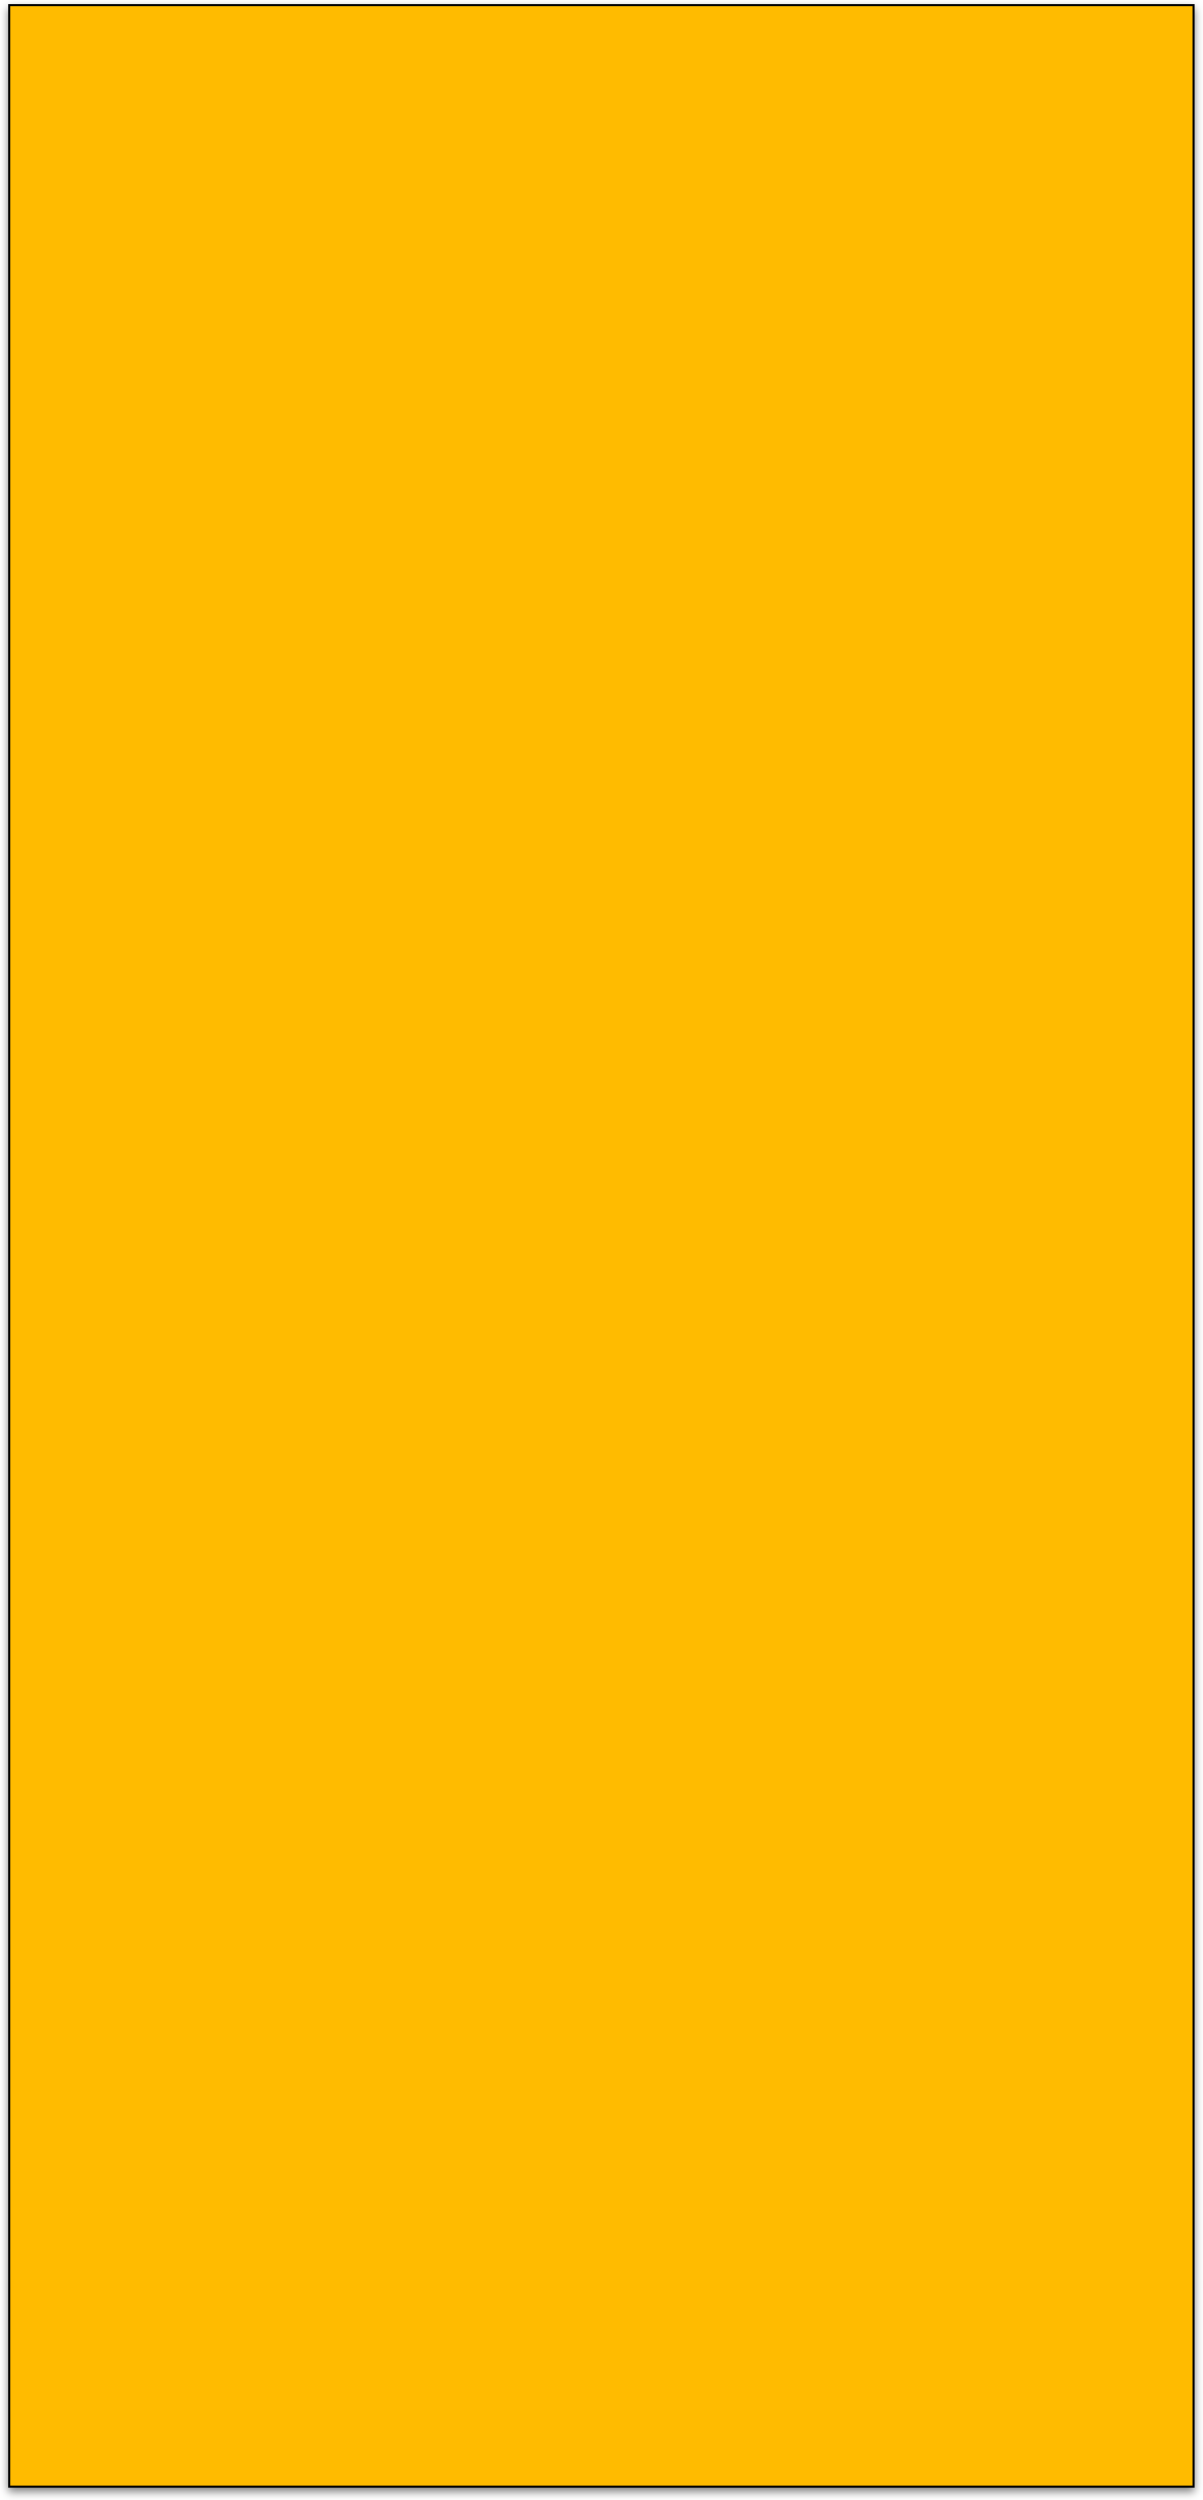
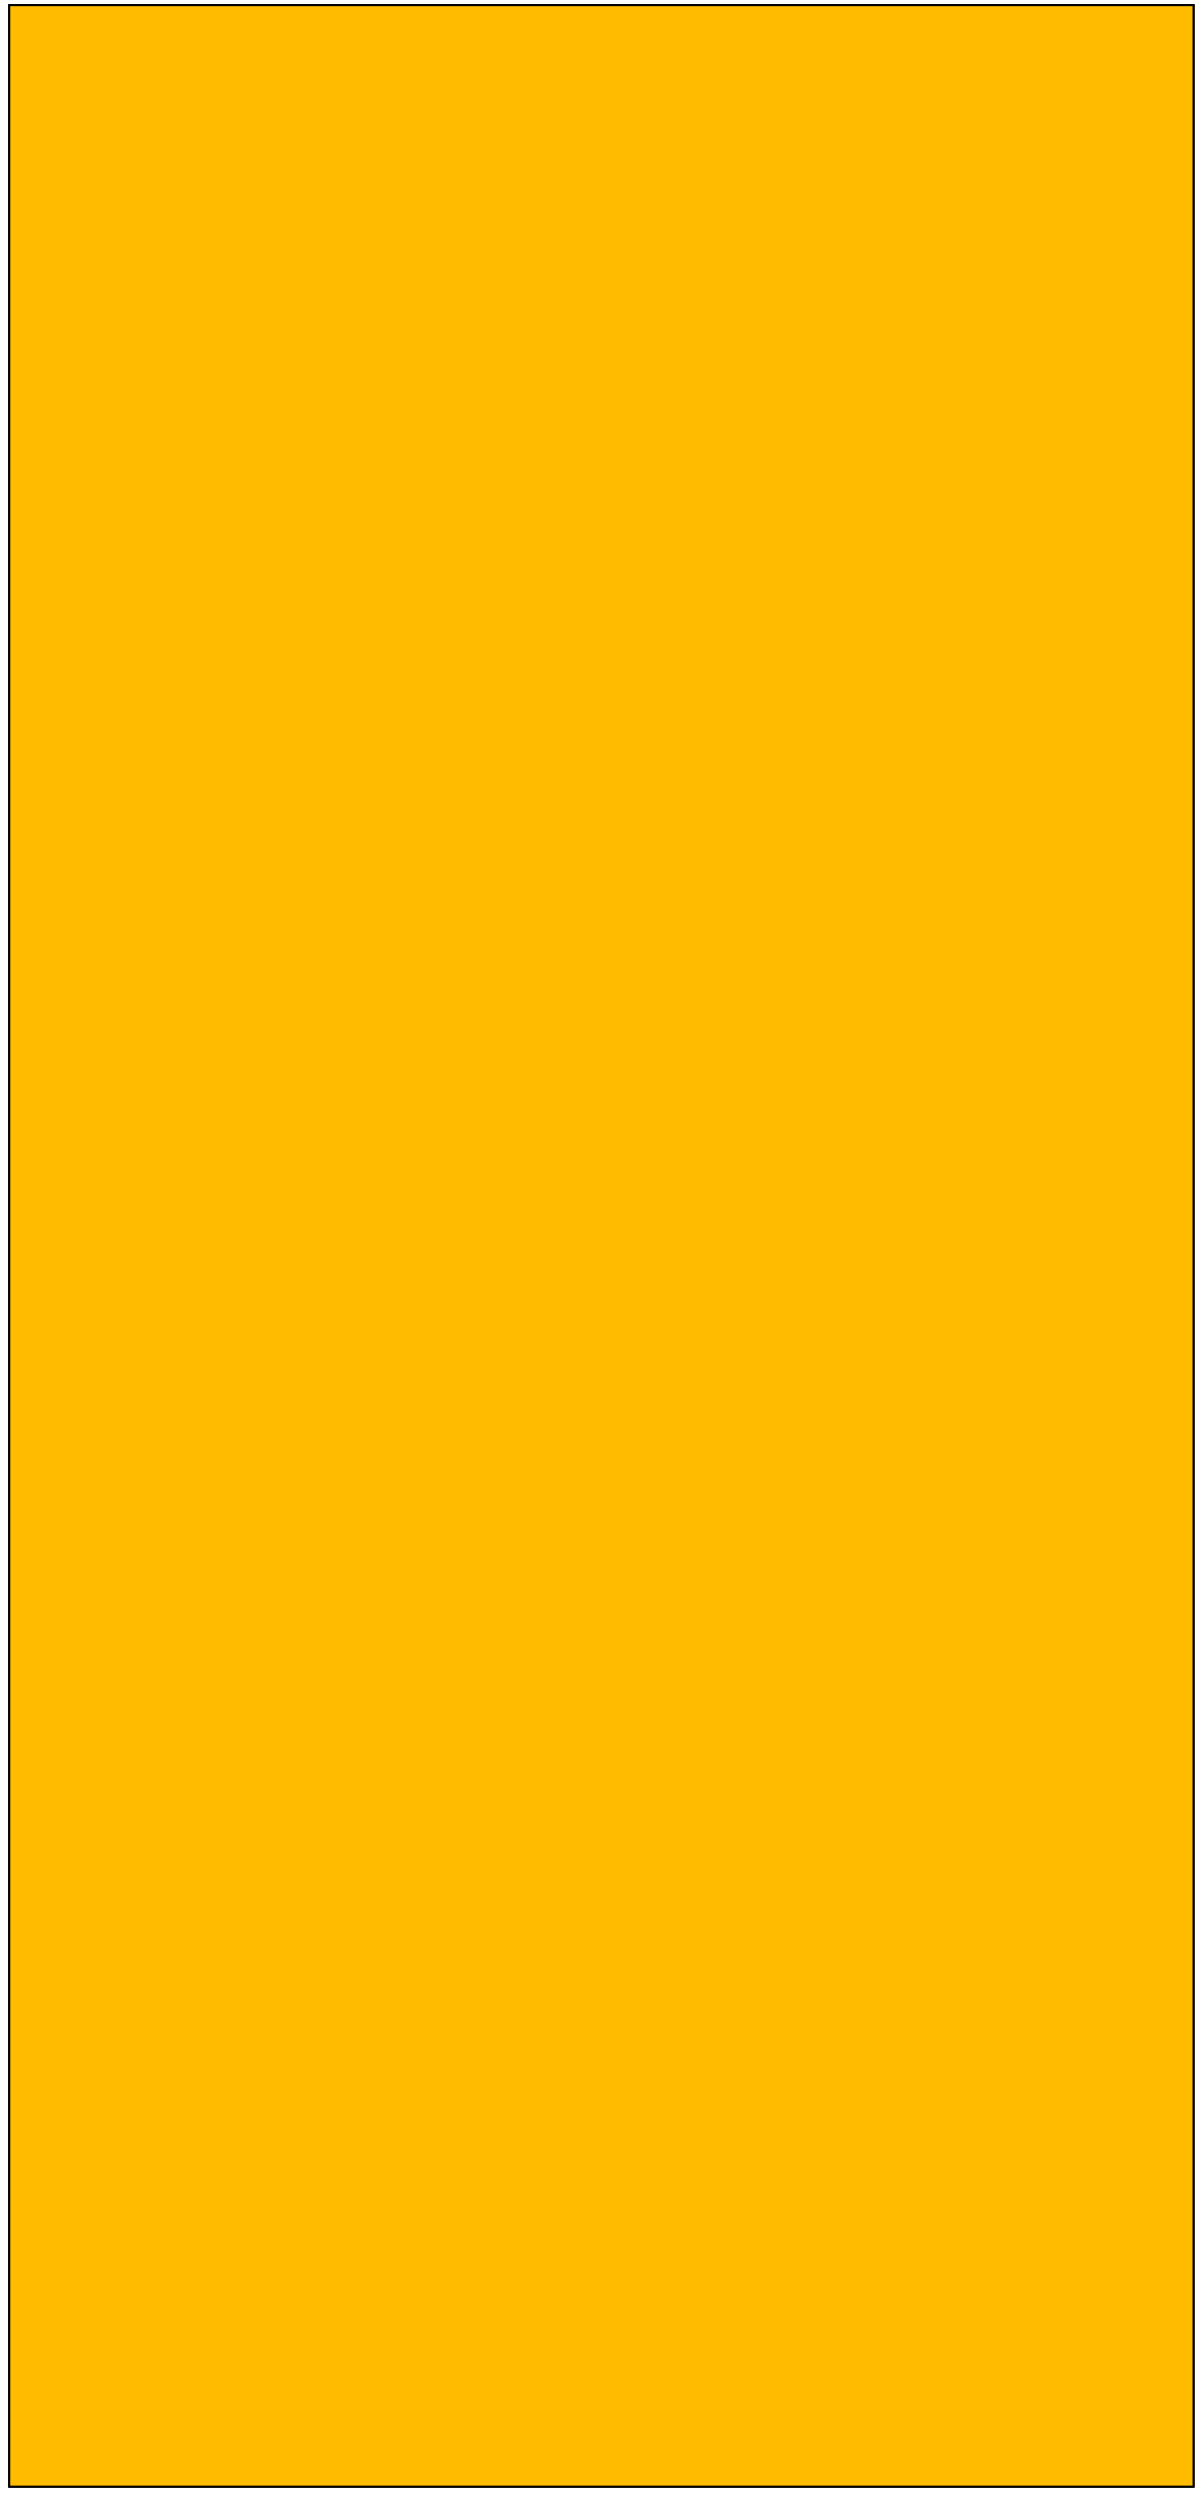
<svg xmlns="http://www.w3.org/2000/svg" width="586px" height="1218px" viewBox="0 0 586 1218" version="1.1">
  <defs>
    <filter x="-2.1%" y="-1.0%" width="104.2%" height="102.0%" filterUnits="objectBoundingBox" id="filter-1">
-       <feOffset dx="0" dy="2" in="SourceAlpha" result="shadowOffsetOuter1" />
-       <feGaussianBlur stdDeviation="2" in="shadowOffsetOuter1" result="shadowBlurOuter1" />
-       <feColorMatrix values="0 0 0 0 0   0 0 0 0 0   0 0 0 0 0  0 0 0 0.5 0" type="matrix" in="shadowBlurOuter1" result="shadowMatrixOuter1" />
      <feMerge>
        <feMergeNode in="shadowMatrixOuter1" />
        <feMergeNode in="SourceGraphic" />
      </feMerge>
    </filter>
  </defs>
  <g id="🎨-Design" stroke="none" stroke-width="1" fill="none" fill-rule="evenodd">
    <g id="NC644_PC100(1440)" transform="translate(-239, -185)" fill="#FFBB00">
      <g id="Door" filter="url(#filter-1)" transform="translate(243, 187)">
        <rect id="Rectangle" stroke="#000000" x="0.5" y="0.5" width="577" height="1209" />
        <rect id="Rectangle" x="148" y="253" width="282" height="161" />
      </g>
    </g>
  </g>
</svg>
